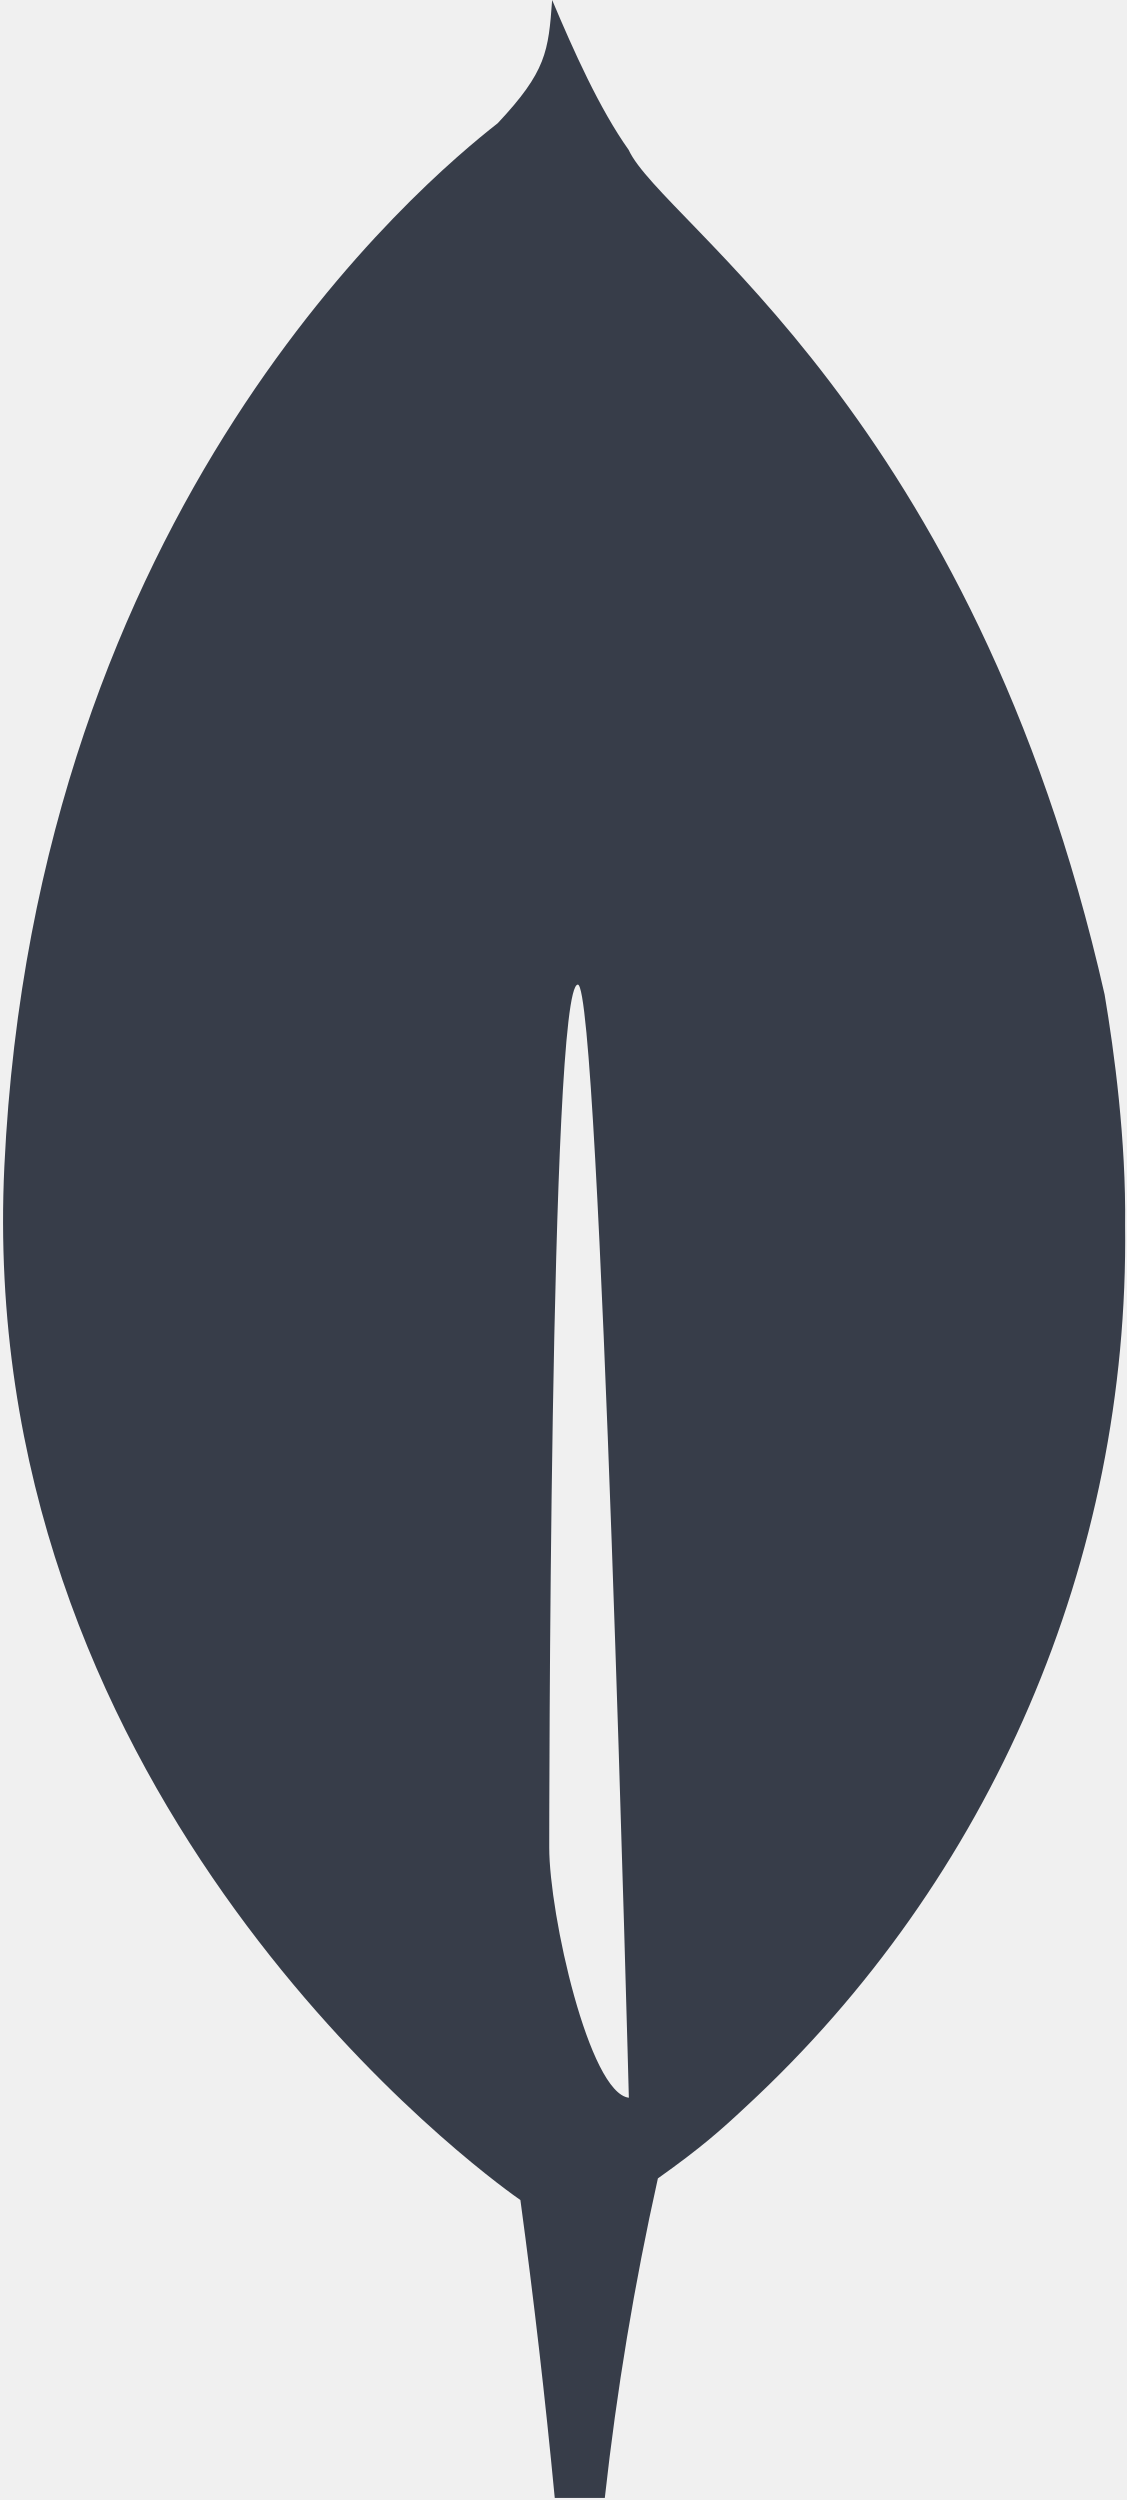
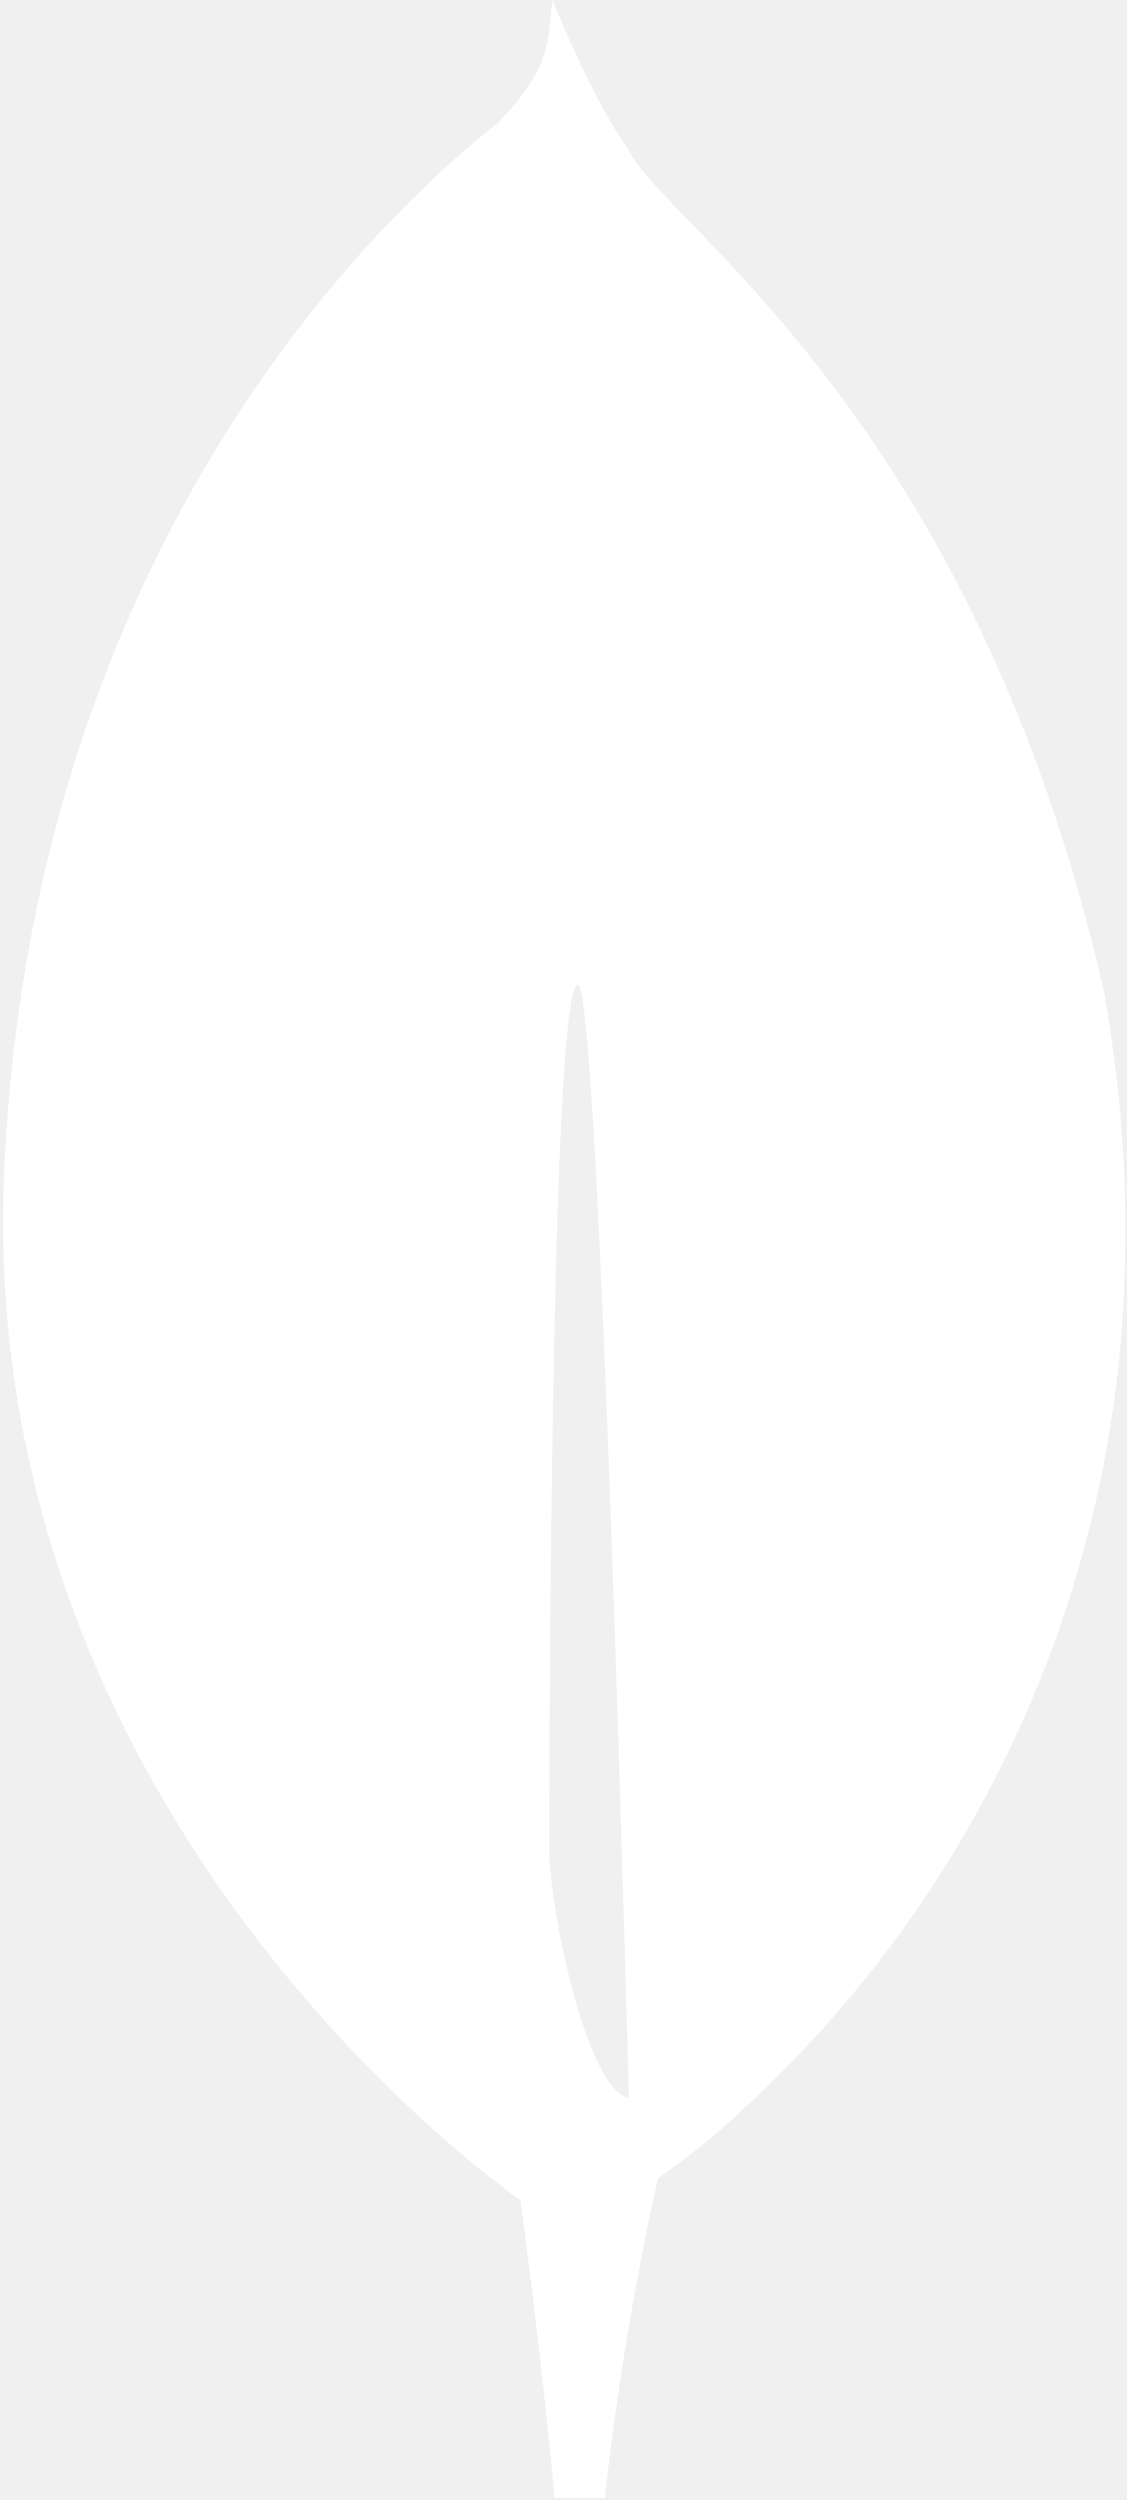
- <svg xmlns="http://www.w3.org/2000/svg" fill="#373D49" viewBox="6.58 0 10.82 24.02">
+ <svg xmlns="http://www.w3.org/2000/svg" fill="#FFF" viewBox="6.58 0 10.82 24.02">
  <path d="M17.193 9.555c-1.264-5.58-4.252-7.414-4.573-8.115-.28-.394-.53-.954-.735-1.44-.036.495-.055.685-.523 1.184-.723.566-4.438 3.682-4.74 10.02-.282 5.912 4.27 9.435 4.888 9.884l.07.05A73.49 73.49 0 0111.91 24h.481c.114-1.032.284-2.056.51-3.07.417-.296.604-.463.85-.693a11.342 11.342 0 003.639-8.464c.01-.814-.103-1.662-.197-2.218zm-5.336 8.195s0-8.291.275-8.29c.213 0 .49 10.695.49 10.695-.381-.045-.765-1.76-.765-2.405z" />
</svg>
